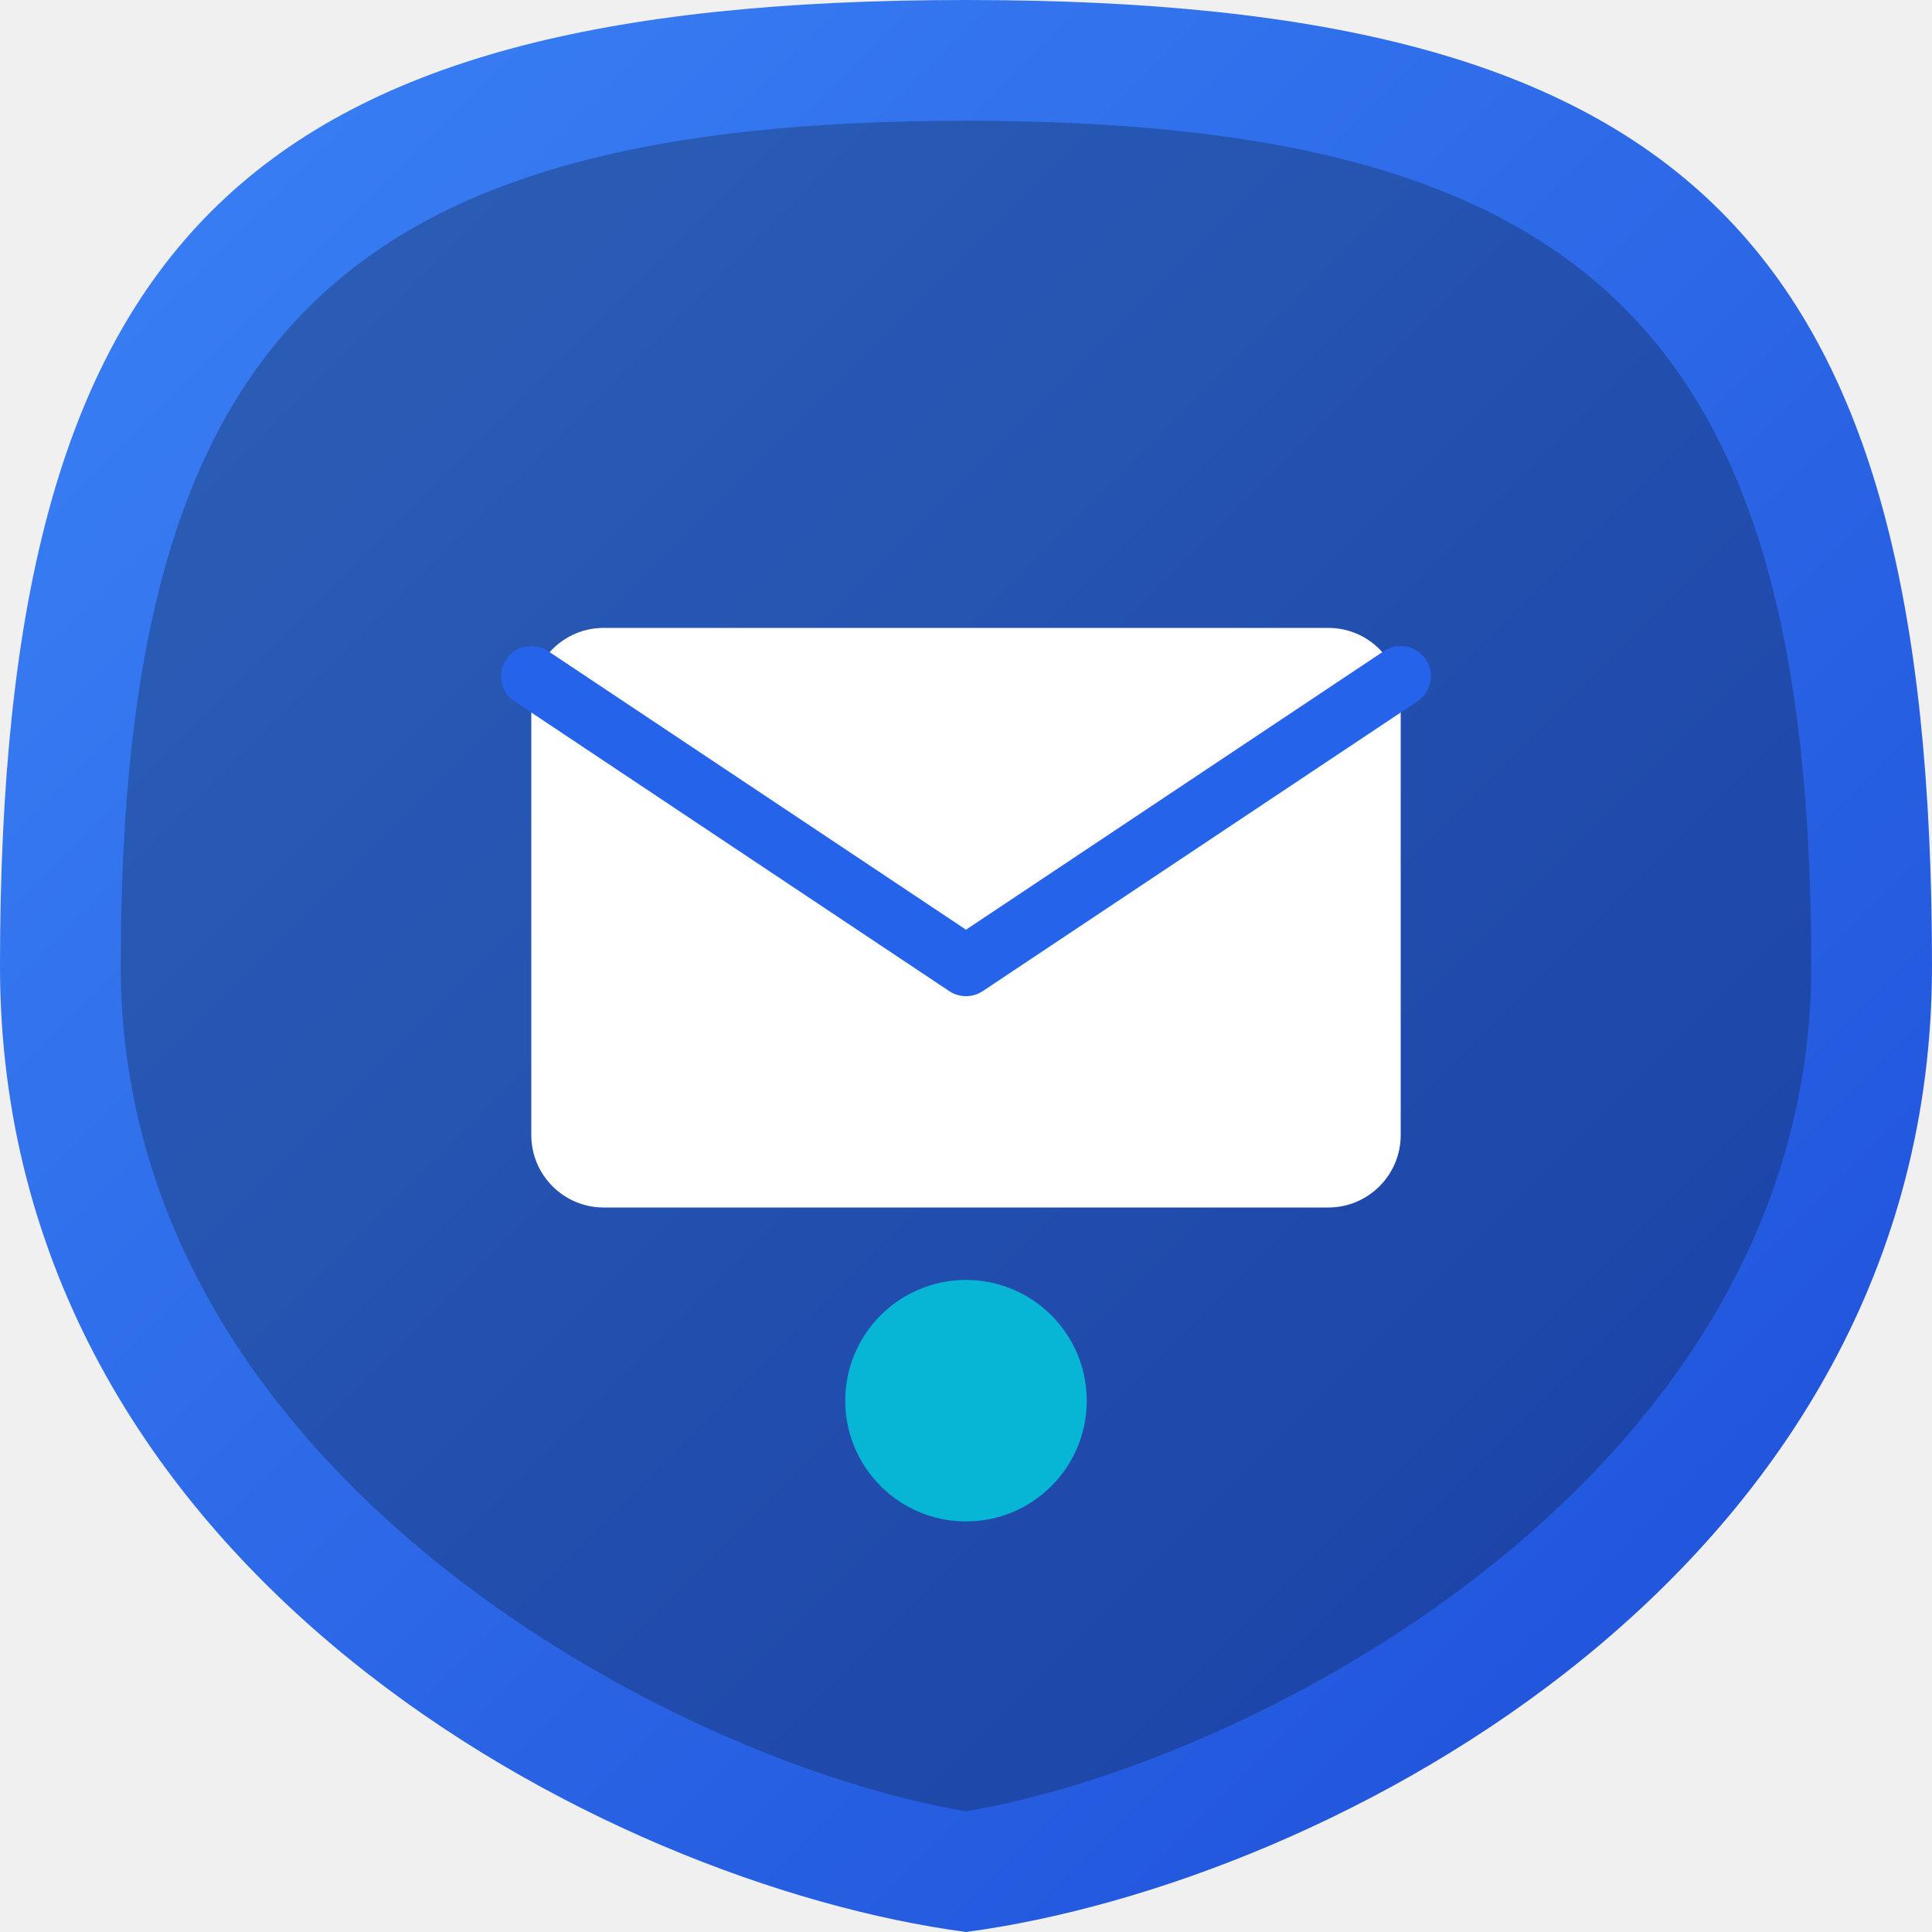
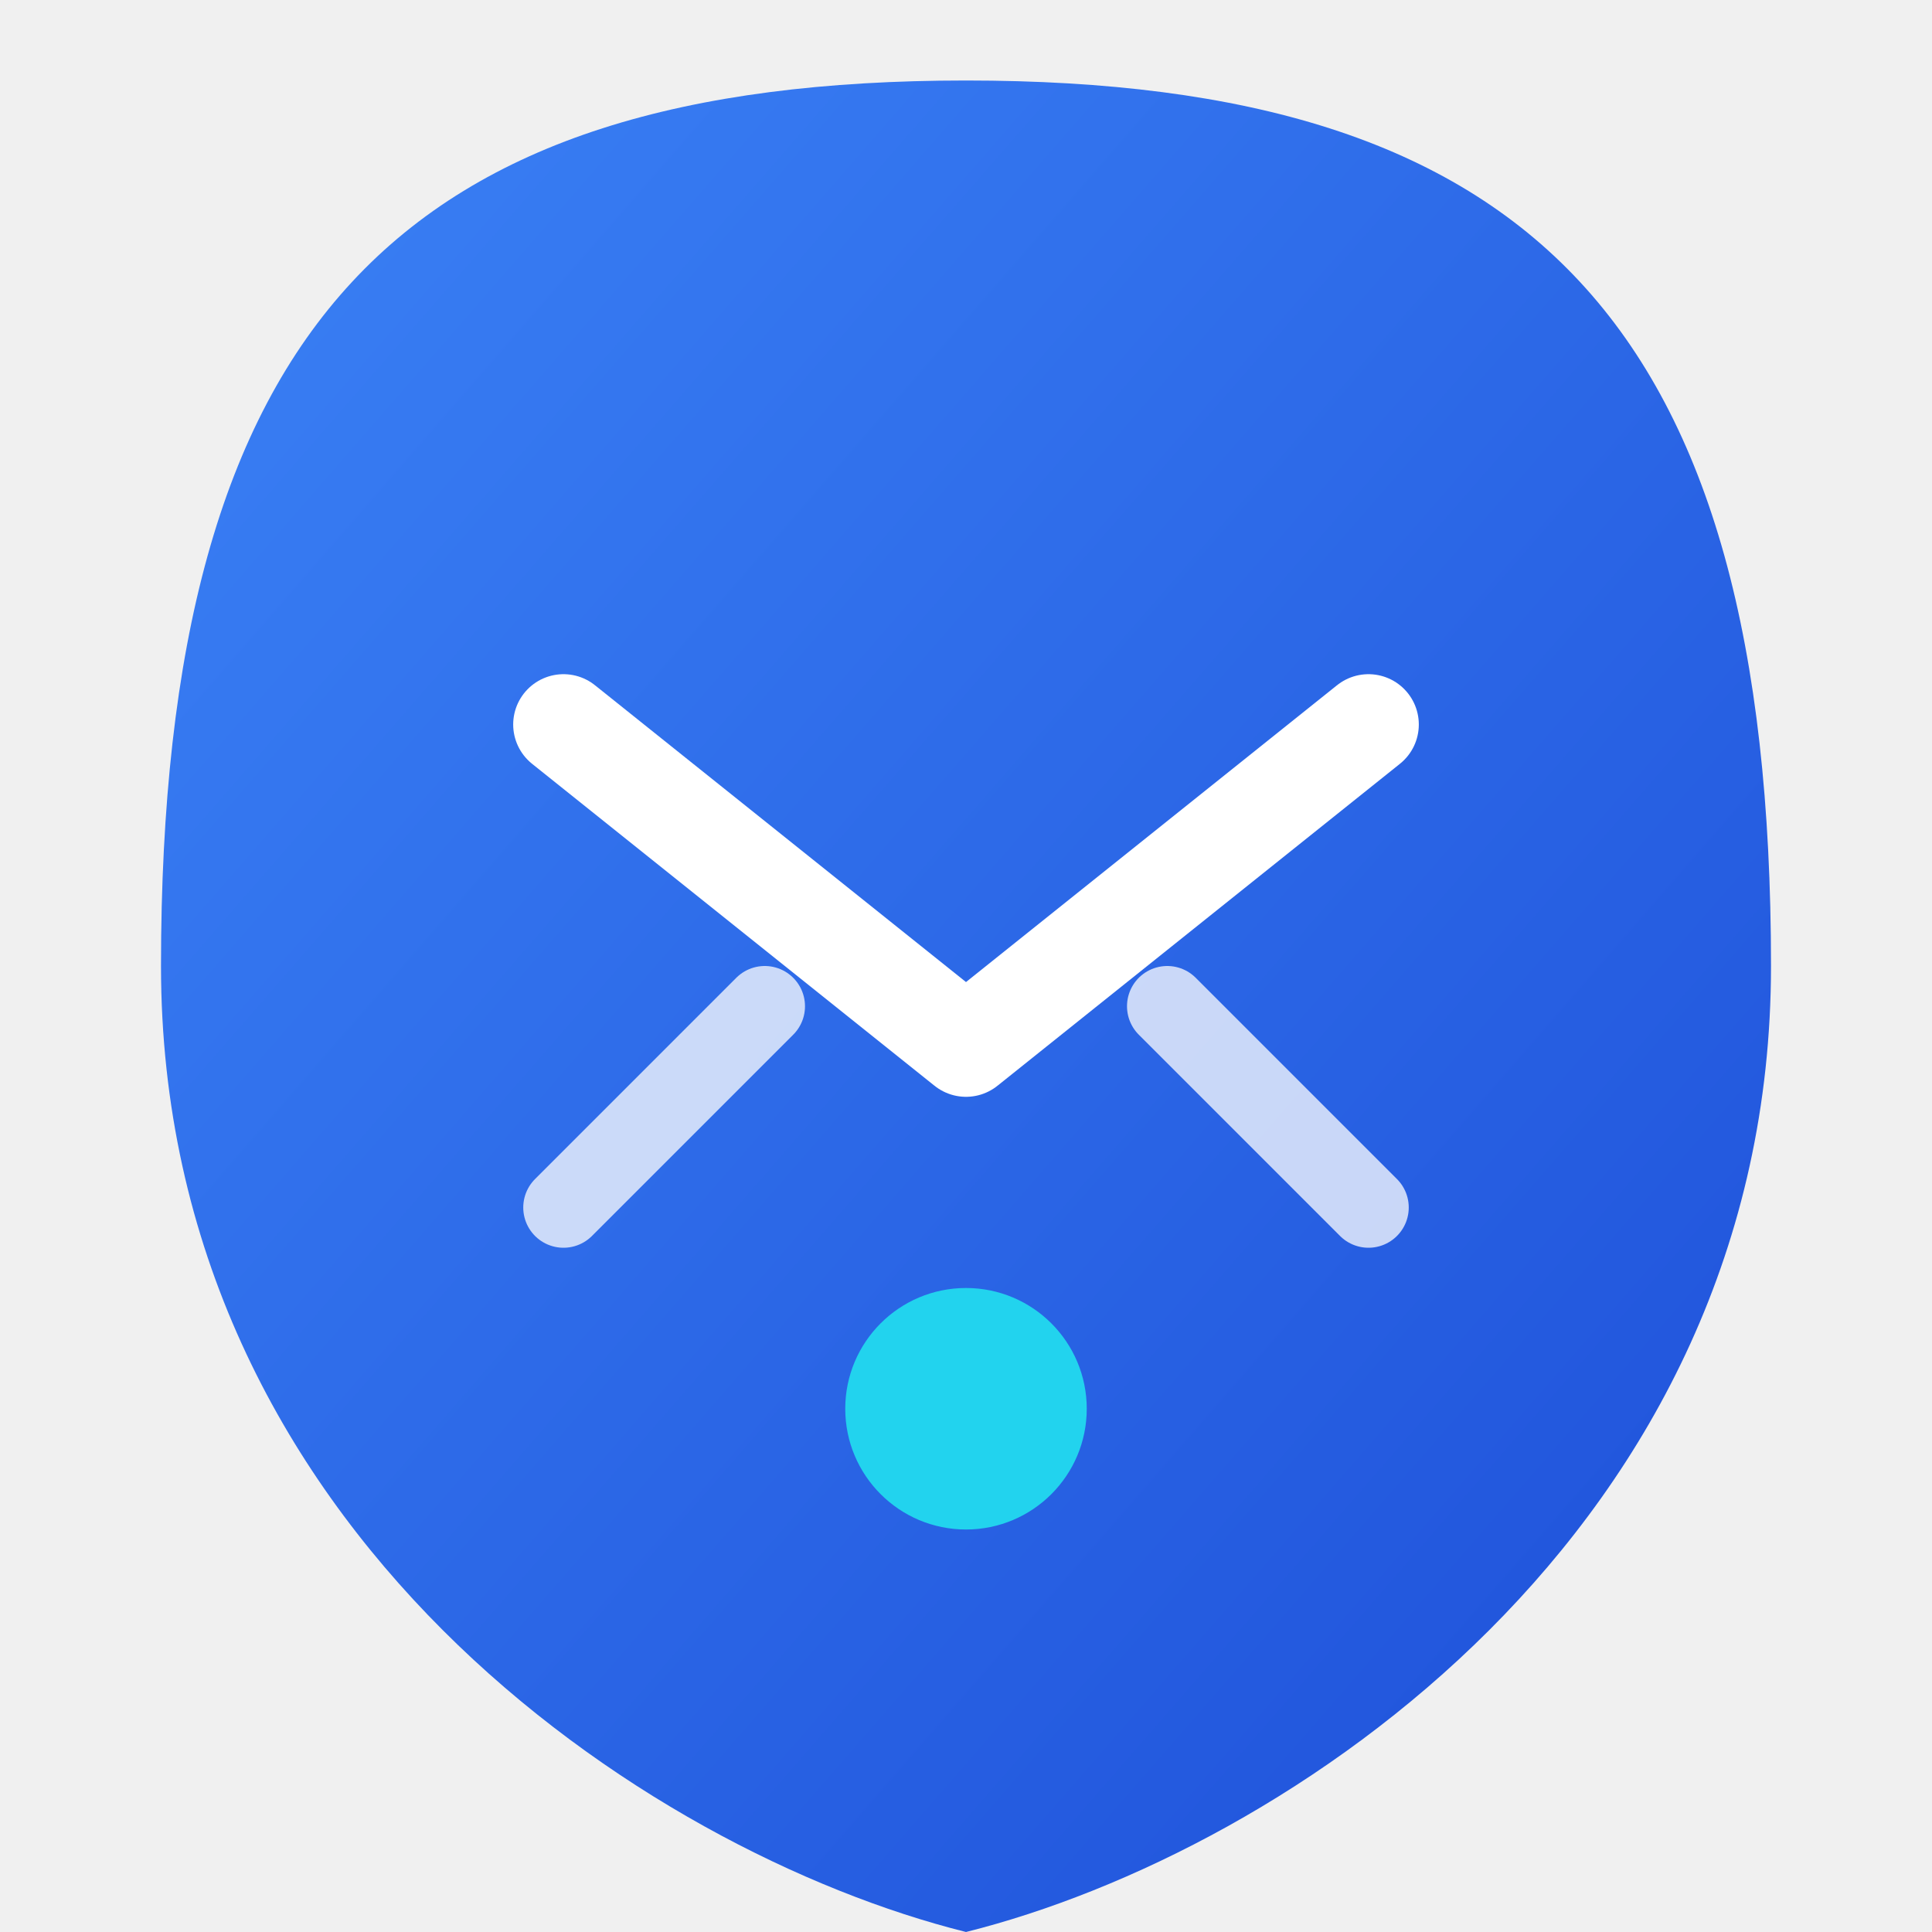
- <svg xmlns="http://www.w3.org/2000/svg" viewBox="0 0 80 80" width="100%" height="100%">
+ <svg xmlns="http://www.w3.org/2000/svg" viewBox="0 0 48 48" width="100%" height="100%" fill="none">
  <defs>
-     <linearGradient id="markGradDark" x1="0%" y1="0%" x2="100%" y2="100%">
+     <linearGradient id="pgMarkGradDark" x1="0%" y1="0%" x2="100%" y2="100%">
      <stop offset="0%" stop-color="#3b82f6" />
      <stop offset="100%" stop-color="#1d4ed8" />
    </linearGradient>
  </defs>
-   <path d="M40 0 C70 0, 80 10, 80 40 C80 65, 55 78, 40 80 C25 78, 0 65, 0 40 C0 10, 10 0, 40 0 Z" fill="url(#markGradDark)" />
-   <path d="M40 5 C66 5, 75 14, 75 40 C75 61, 52 73, 40 75 C28 73, 5 61, 5 40 C5 14, 14 5, 40 5 Z" fill="#0f172a" opacity="0.3" />
-   <rect x="22" y="26" width="36" height="24" rx="3" fill="#ffffff" />
-   <path d="M22 28 L40 40 L58 28" stroke="#2563eb" stroke-width="2.5" stroke-linecap="round" stroke-linejoin="round" fill="none" />
-   <circle cx="40" cy="58" r="5" fill="#06b6d4" />
+   <path d="M24 2 C38 2, 44 8, 44 24 C44 38, 32 46, 24 48 C16 46, 4 38, 4 24 C4 8, 10 2, 24 2 Z" fill="url(#pgMarkGradDark)" />
+   <path d="M14 18 L24 26 L34 18" stroke="#ffffff" stroke-width="2.5" stroke-linecap="round" stroke-linejoin="round" />
+   <path d="M14 30 L19 25 M34 30 L29 25" stroke="#ffffff" stroke-width="2" stroke-linecap="round" opacity="0.75" />
+   <circle cx="24" cy="35" r="3" fill="#22d3ee" />
</svg>
